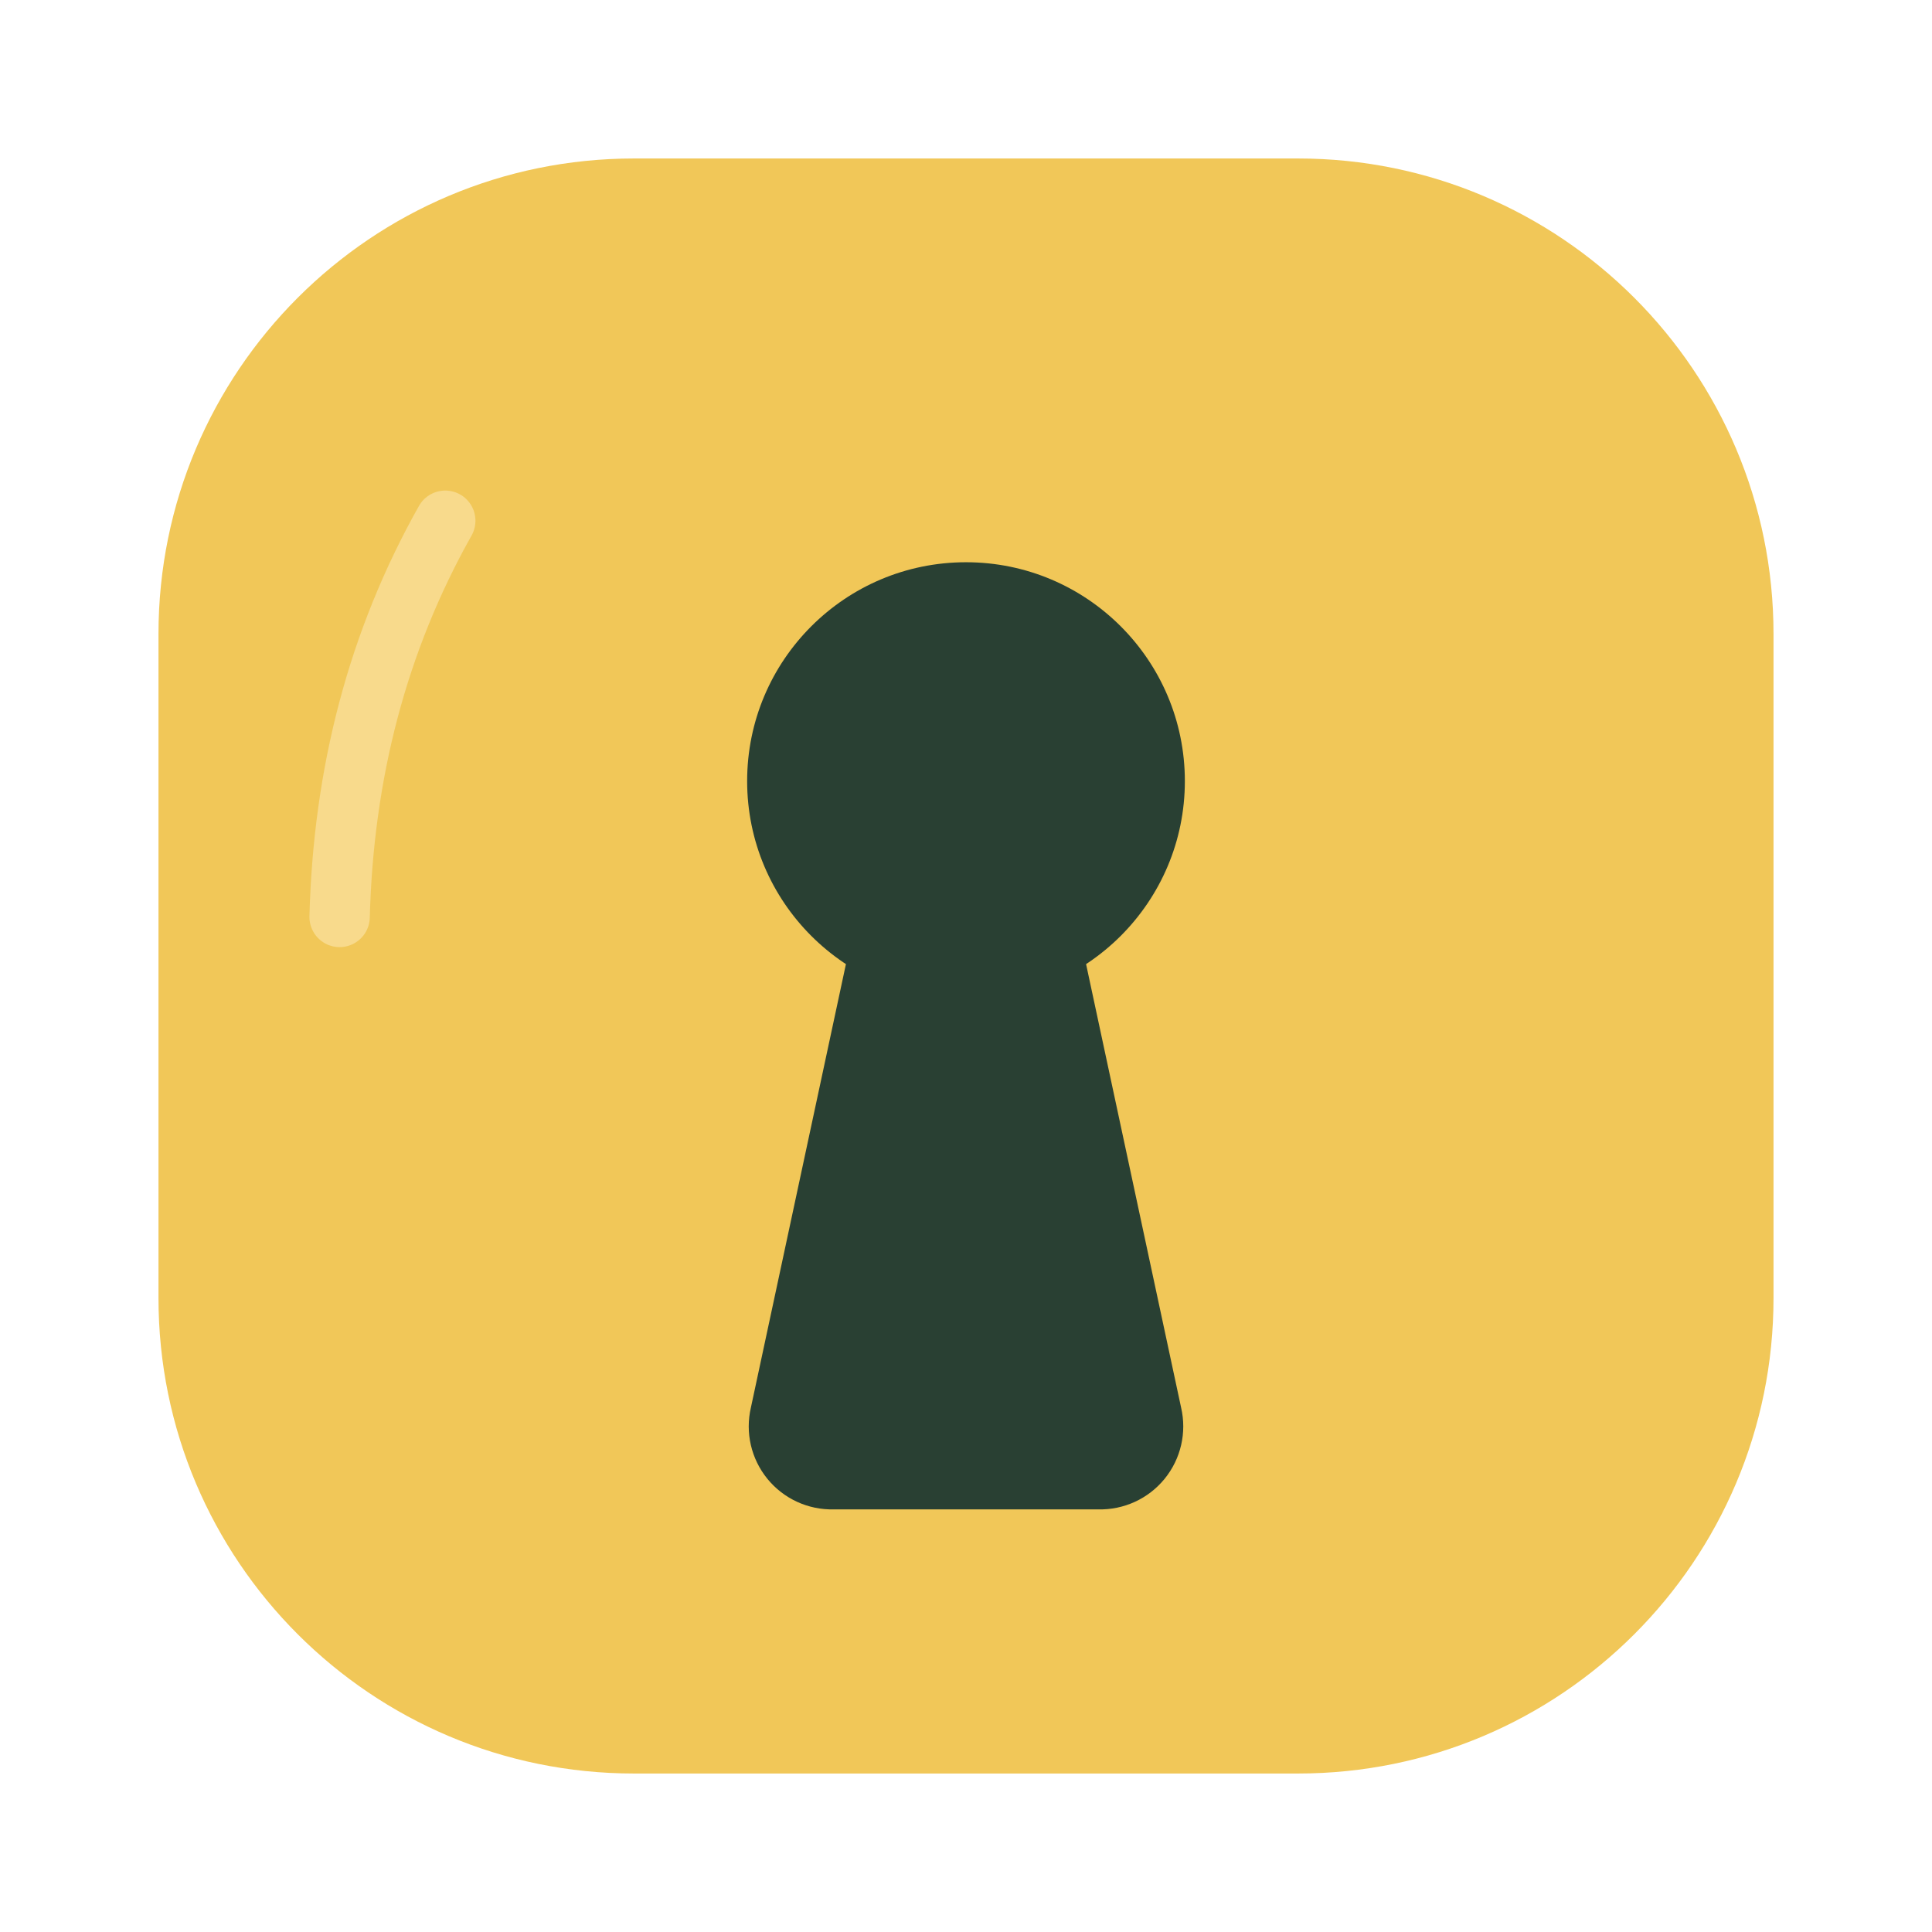
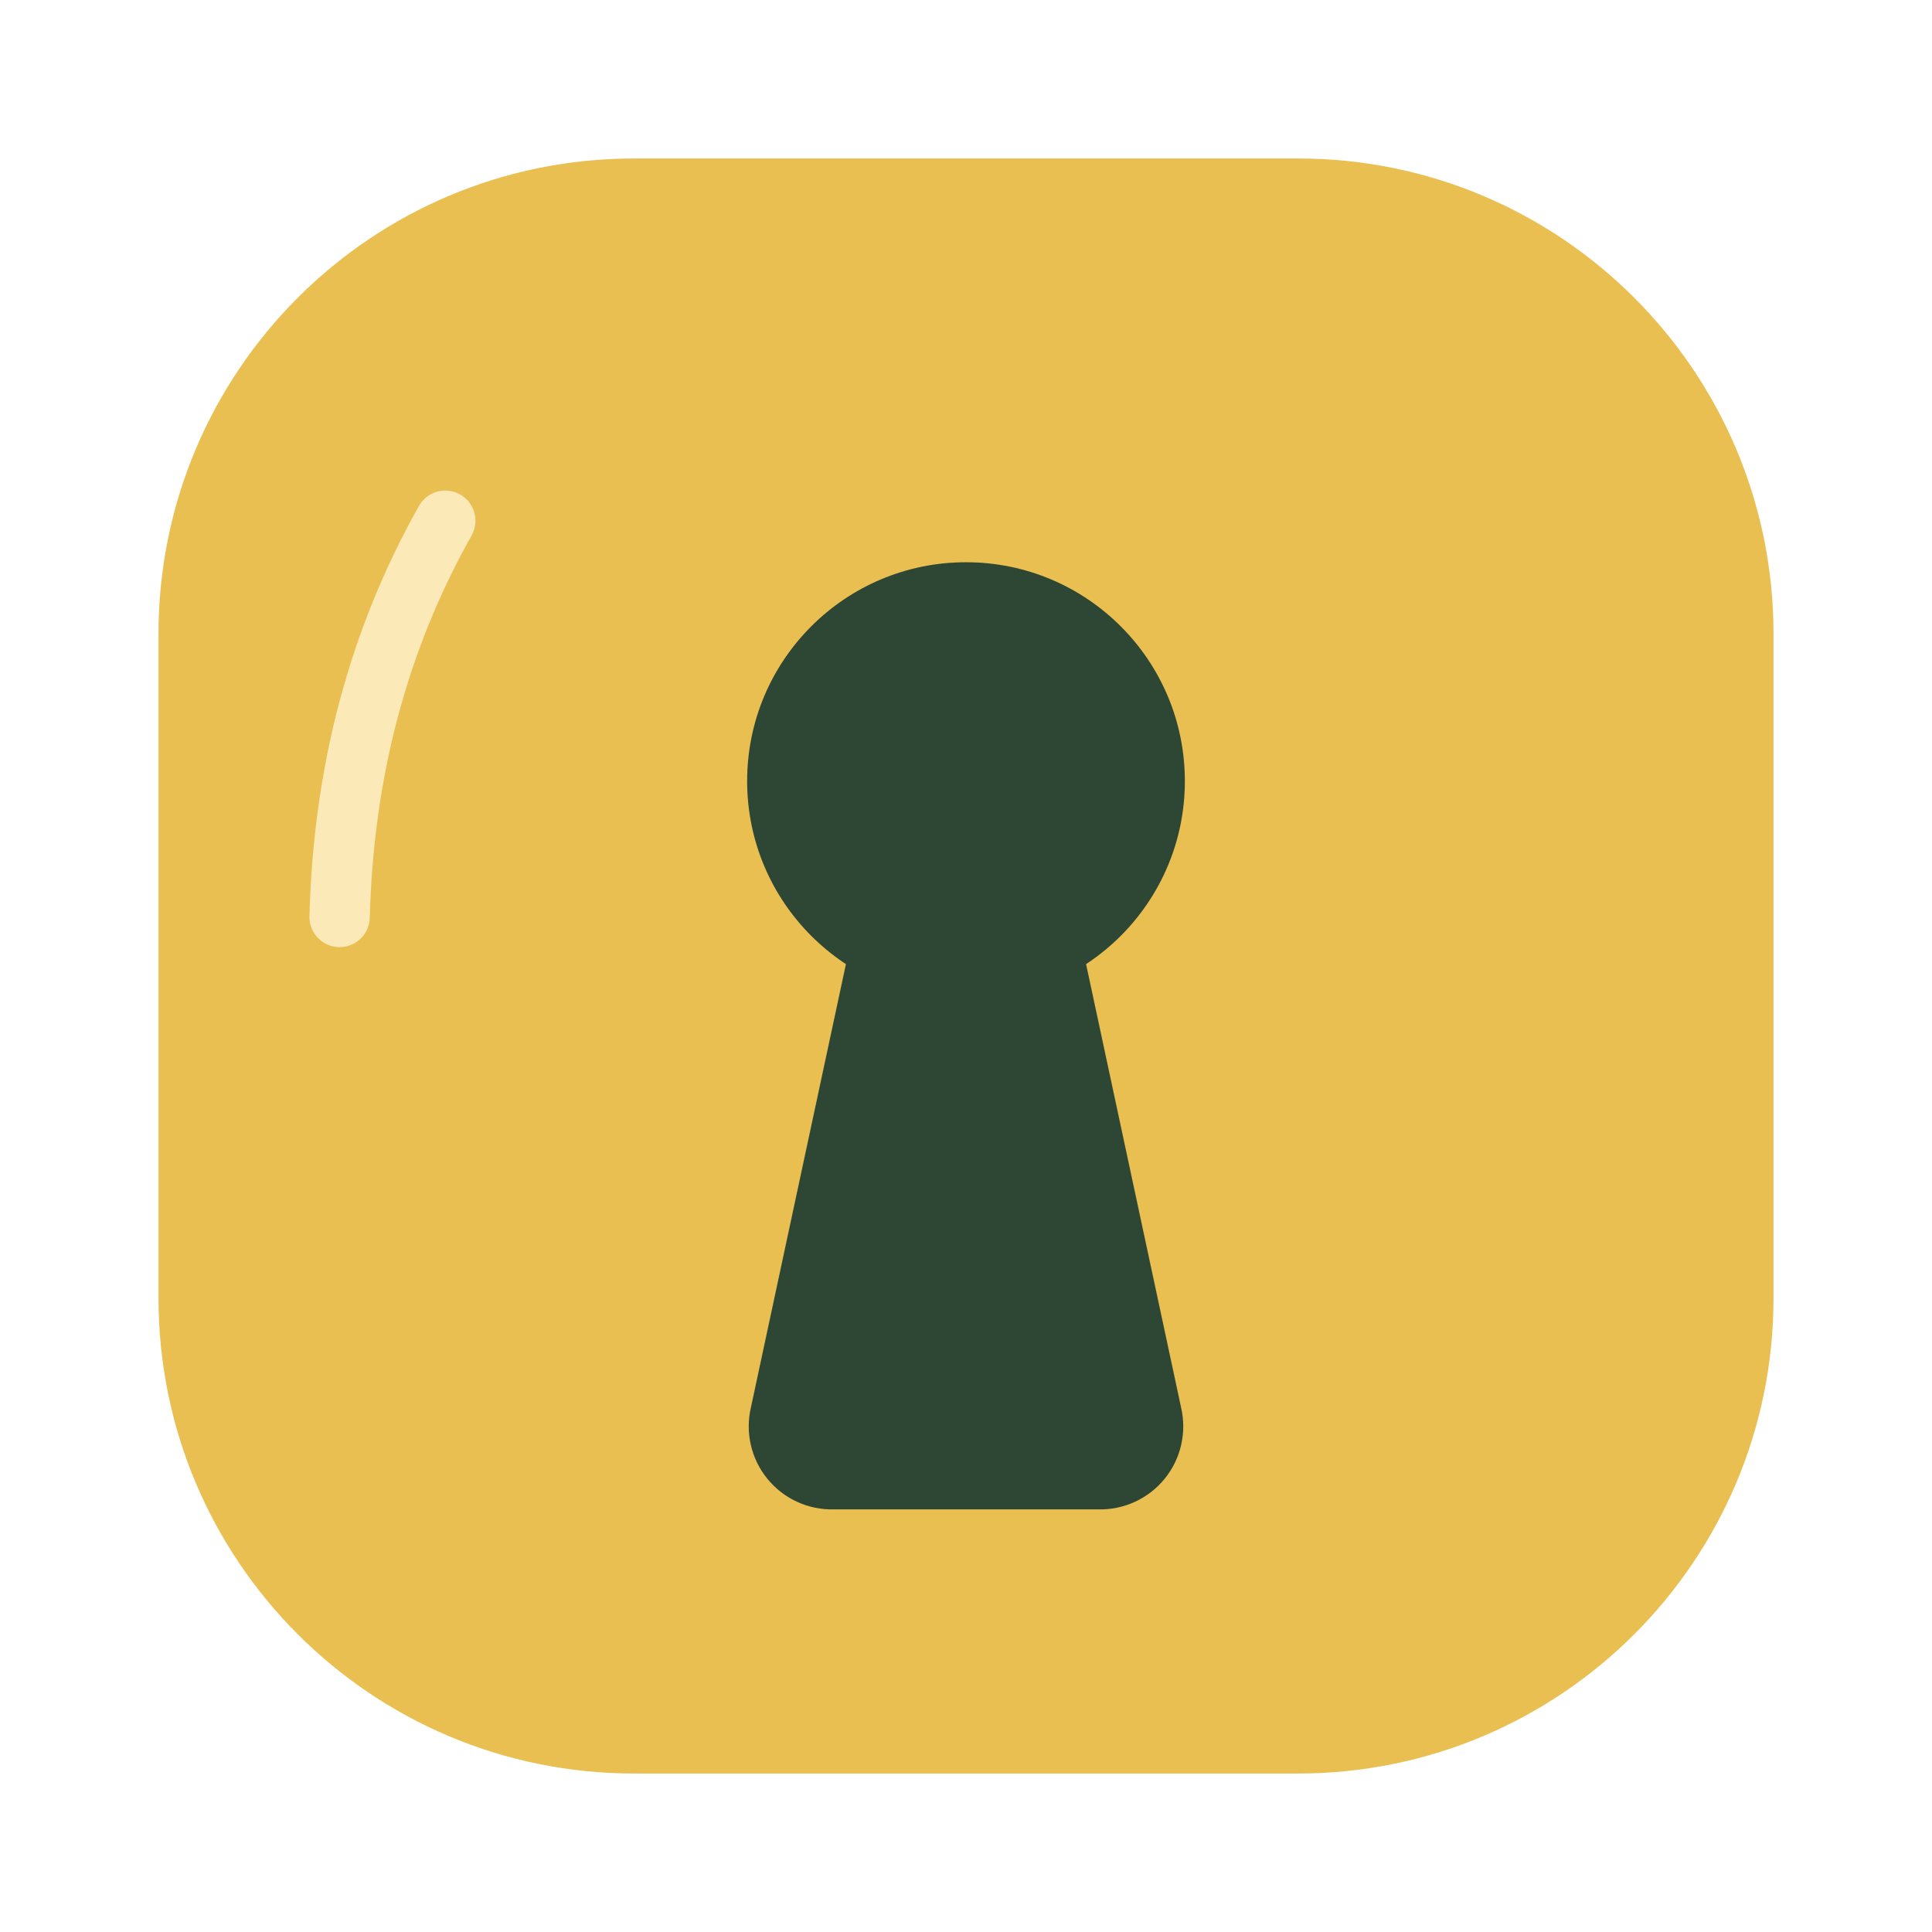
<svg xmlns="http://www.w3.org/2000/svg" viewBox="0 0 512 512" role="img" aria-label="Sesame">
-   <rect x="42" y="42" width="428" height="428" rx="126" fill="#F1C758" />
-   <circle cx="256" cy="207" r="58" fill="#294033" />
-   <path fill="#294033" d="M226 247h60l27 126a22 22 0 0 1-22 27h-70a22 22 0 0 1-22-27l27-126Z" />
-   <path d="M118 138c-18 32-27 67-28 105" fill="none" stroke="#F8DC91" stroke-width="16" stroke-linecap="round" opacity=".9" />
+   <rect x="42" y="42" width="428" height="428" rx="126" fill="#eabf52" />
+   <circle cx="256" cy="207" r="58" fill="#2e4735" />
+   <path fill="#2e4735" d="M226 247h60l27 126a22 22 0 0 1-22 27h-70a22 22 0 0 1-22-27l27-126Z" />
+   <path d="M118 138c-18 32-27 67-28 105" fill="none" stroke="#fdedc2" stroke-width="16" stroke-linecap="round" opacity=".9" />
</svg>
